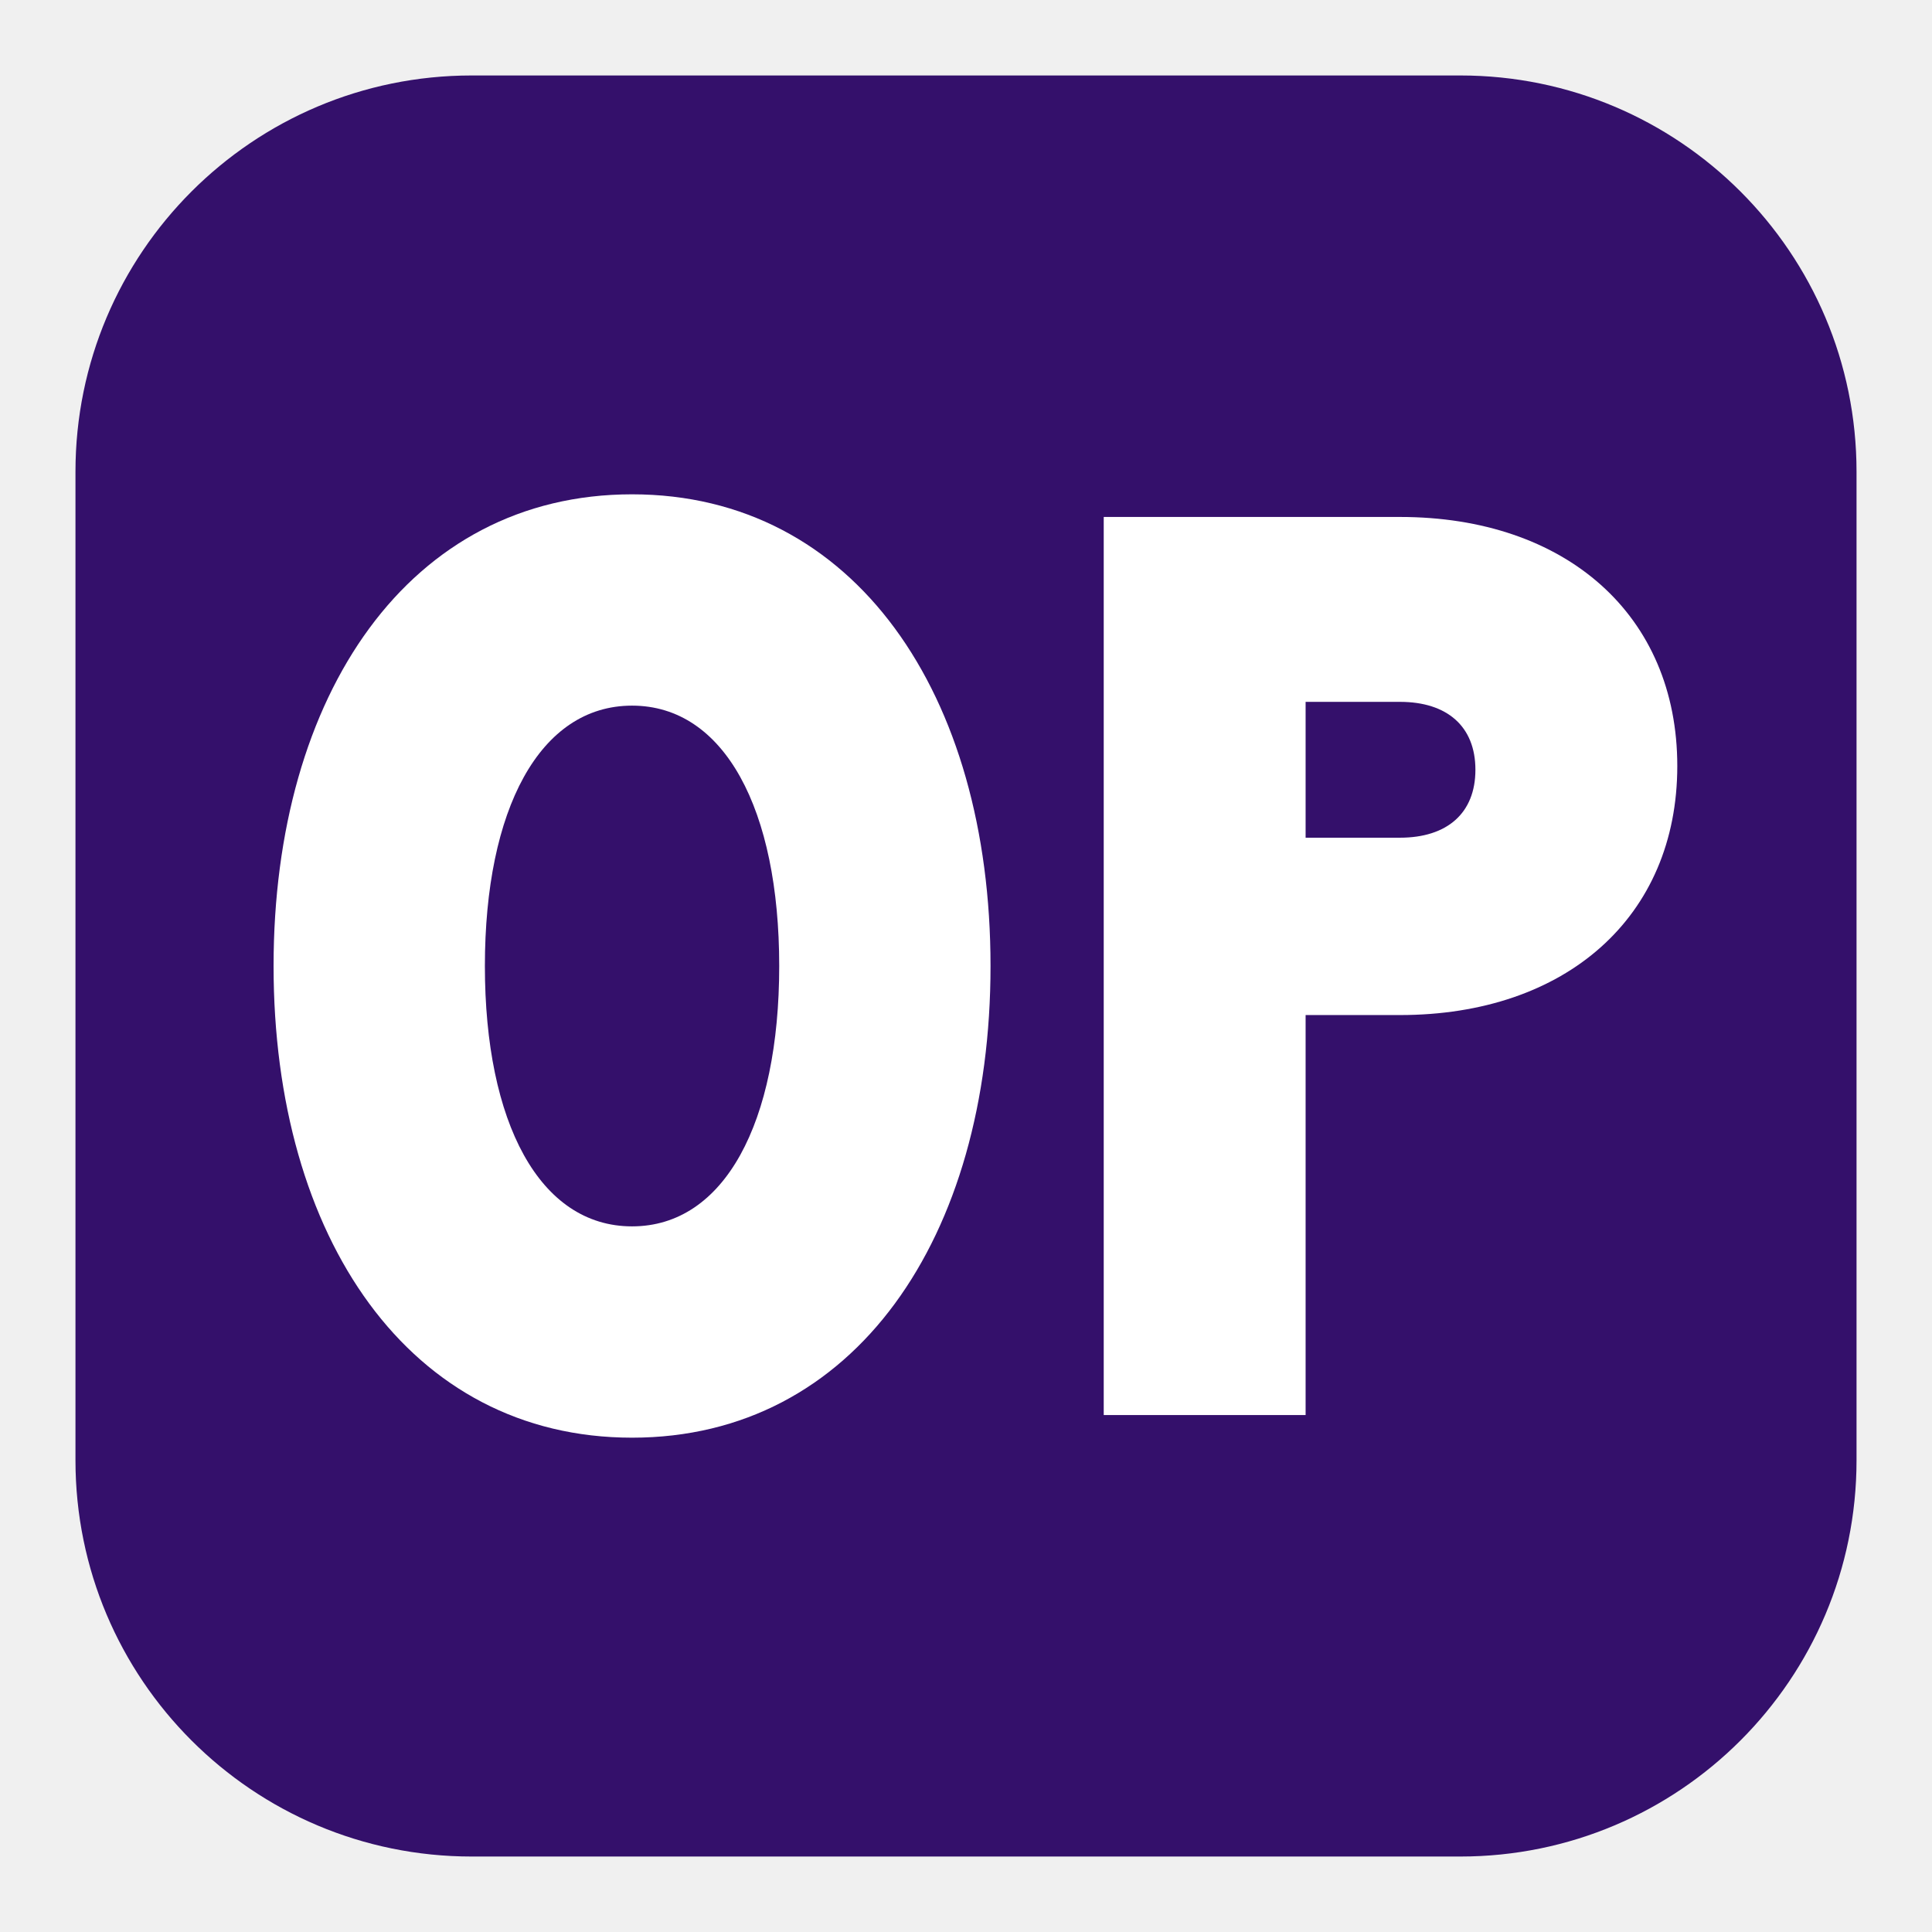
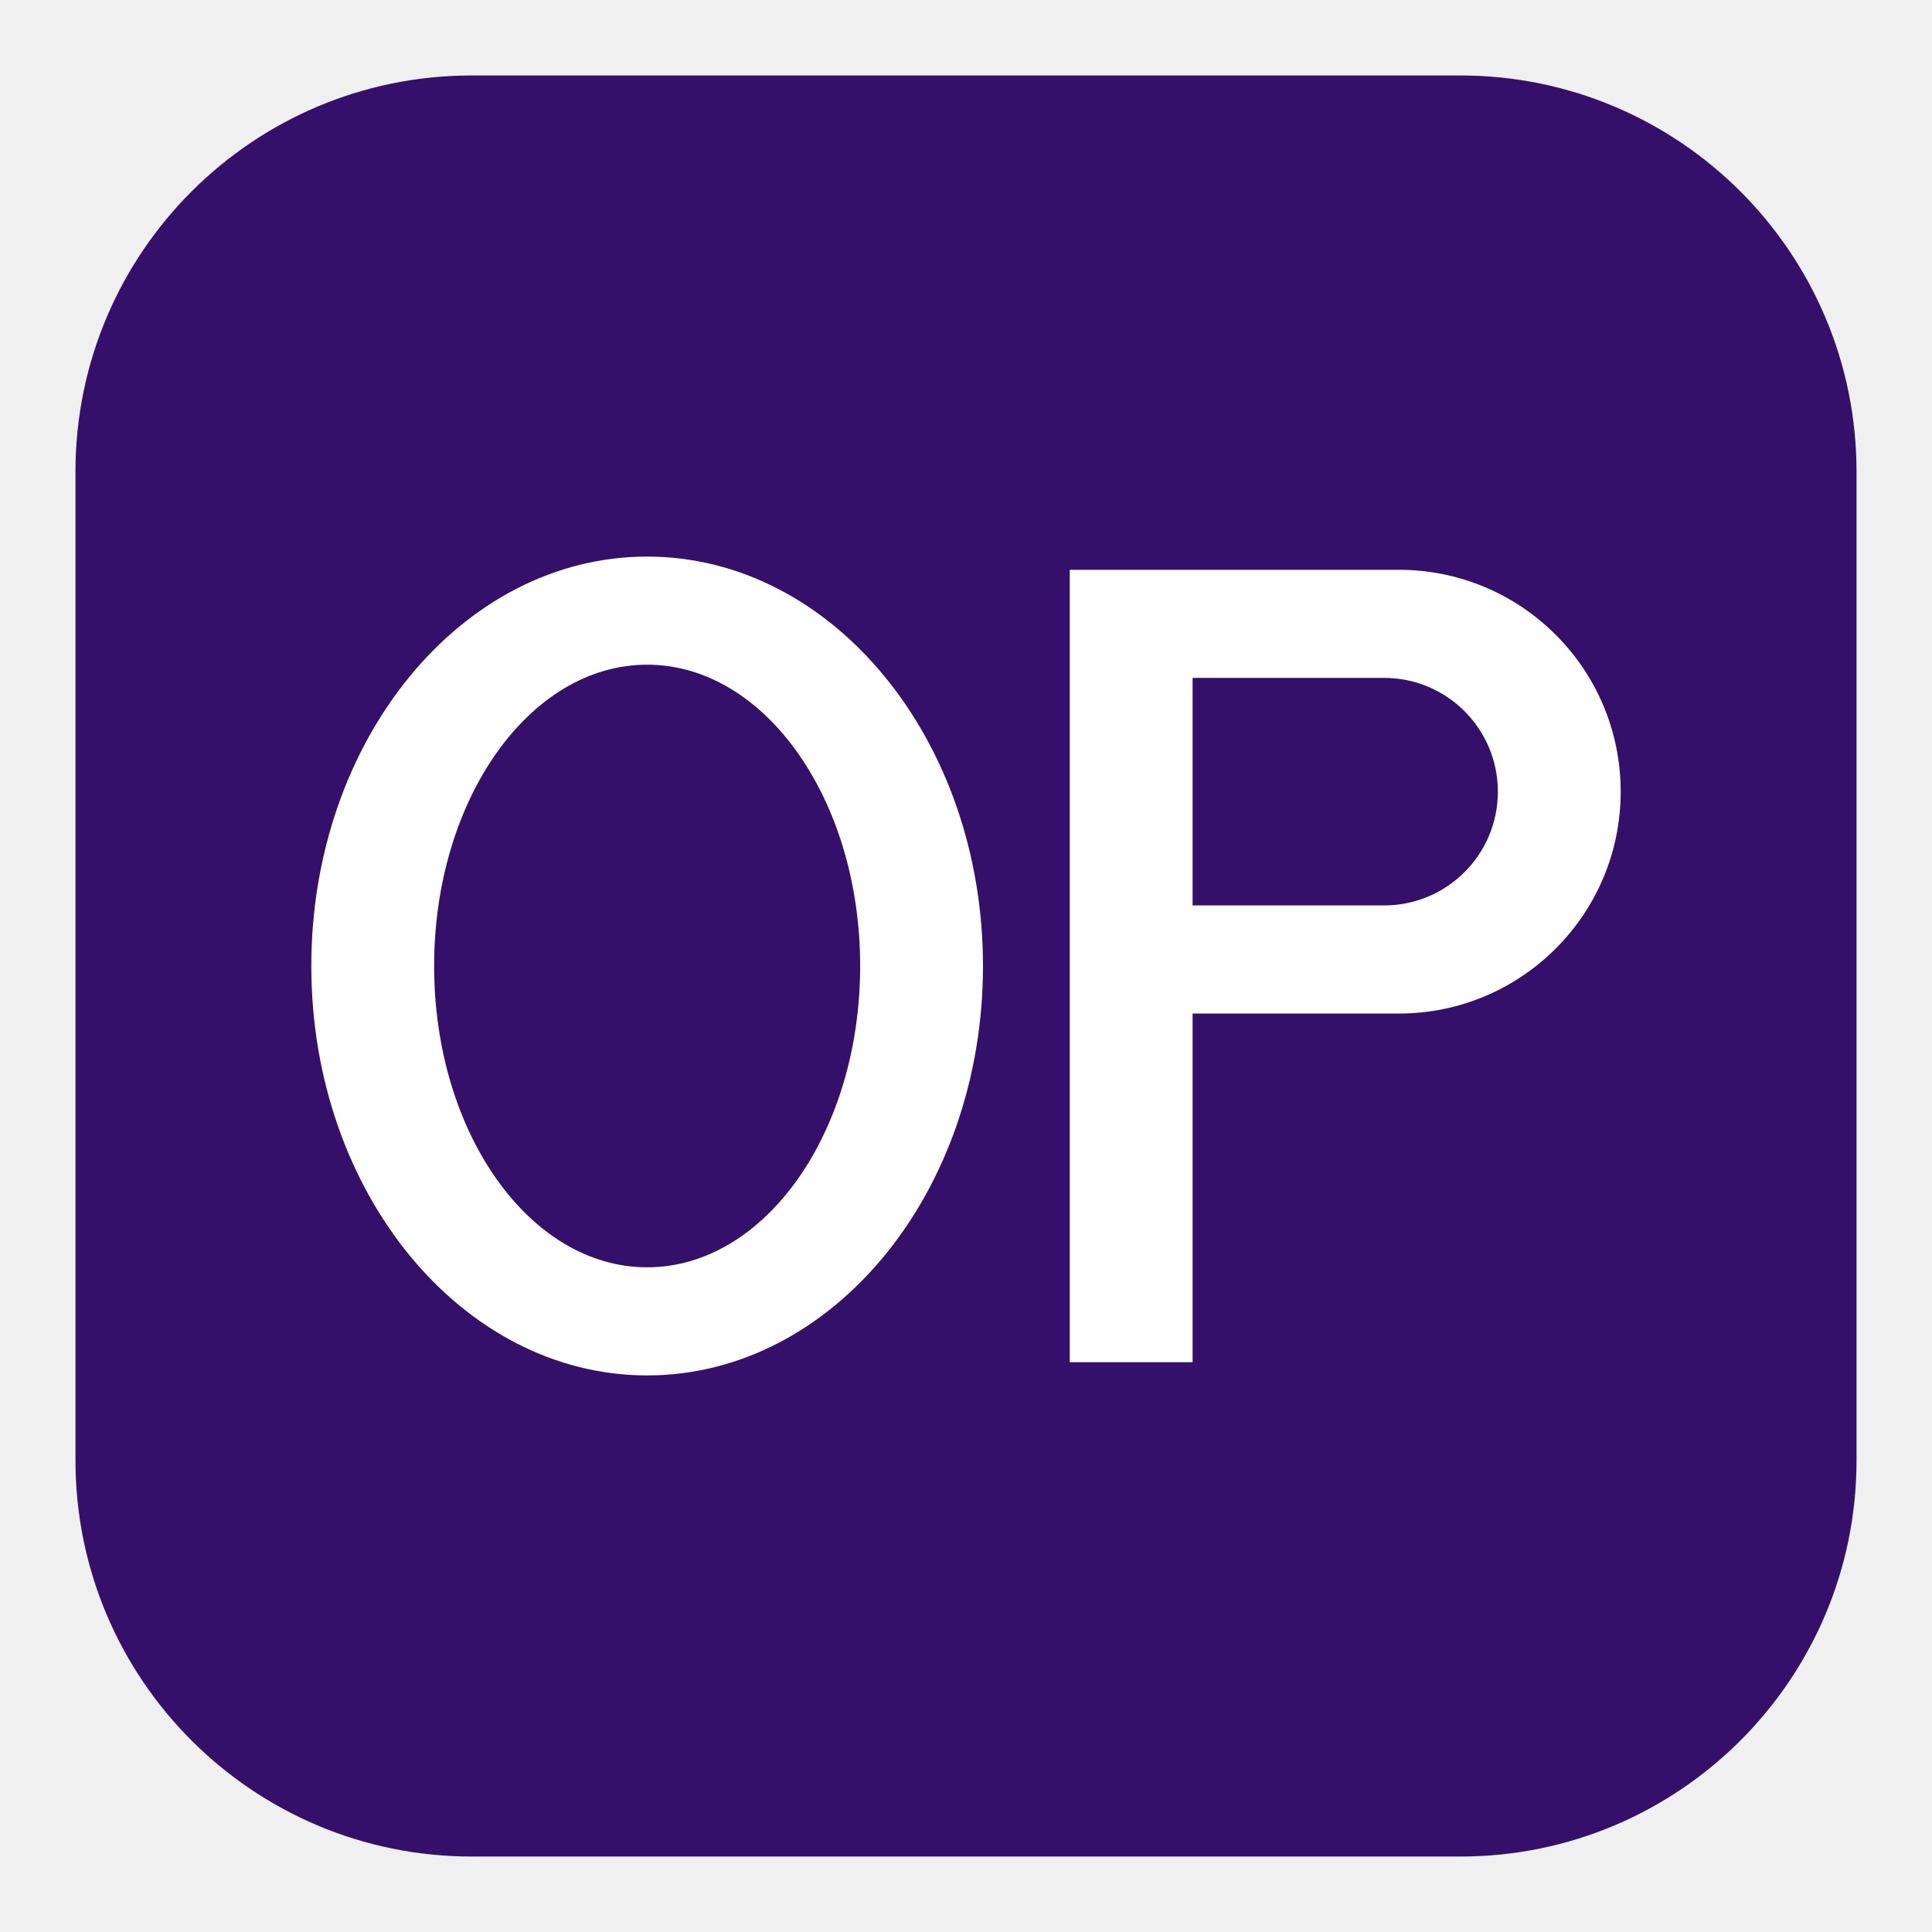
<svg xmlns="http://www.w3.org/2000/svg" viewBox="0 0 1024 1024" role="img" aria-labelledby="title desc">
  <rect x="40" y="40" width="944" height="944" rx="210" fill="#34106b" />
-   <path fill="#fff" fill-rule="evenodd" d="M335 262C217 262 145 368 145 512s72 250 190 250 190-106 190-250-72-250-190-250Zm0 112c49 0 78 55 78 138s-29 138-78 138-78-55-78-138 29-138 78-138Z" />
-   <path fill="#fff" fill-rule="evenodd" d="M585 274h157c88 0 147 52 147 132s-59 132-147 132h-50v212H585V274Zm107 98v72h50c25 0 40-13 40-36s-15-36-40-36h-50Z" />
+   <path fill="#fff" fill-rule="evenodd" d="M165 512a178 217 0 1 0 356 0a178 217 0 1 0 -356 0ZM230.1 512a112.9 159.7 0 1 0 225.8 0a112.9 159.7 0 1 0 -225.8 0Z" />
+   <path fill="#fff" fill-rule="evenodd" d="M567 302H741.4A117.6 117.6 0 0 1 741.4 537.2H632.1V722H567ZM632.1 359.3H733.6A60.3 60.3 0 0 1 733.6 479.9H632.1Z" />
</svg>
